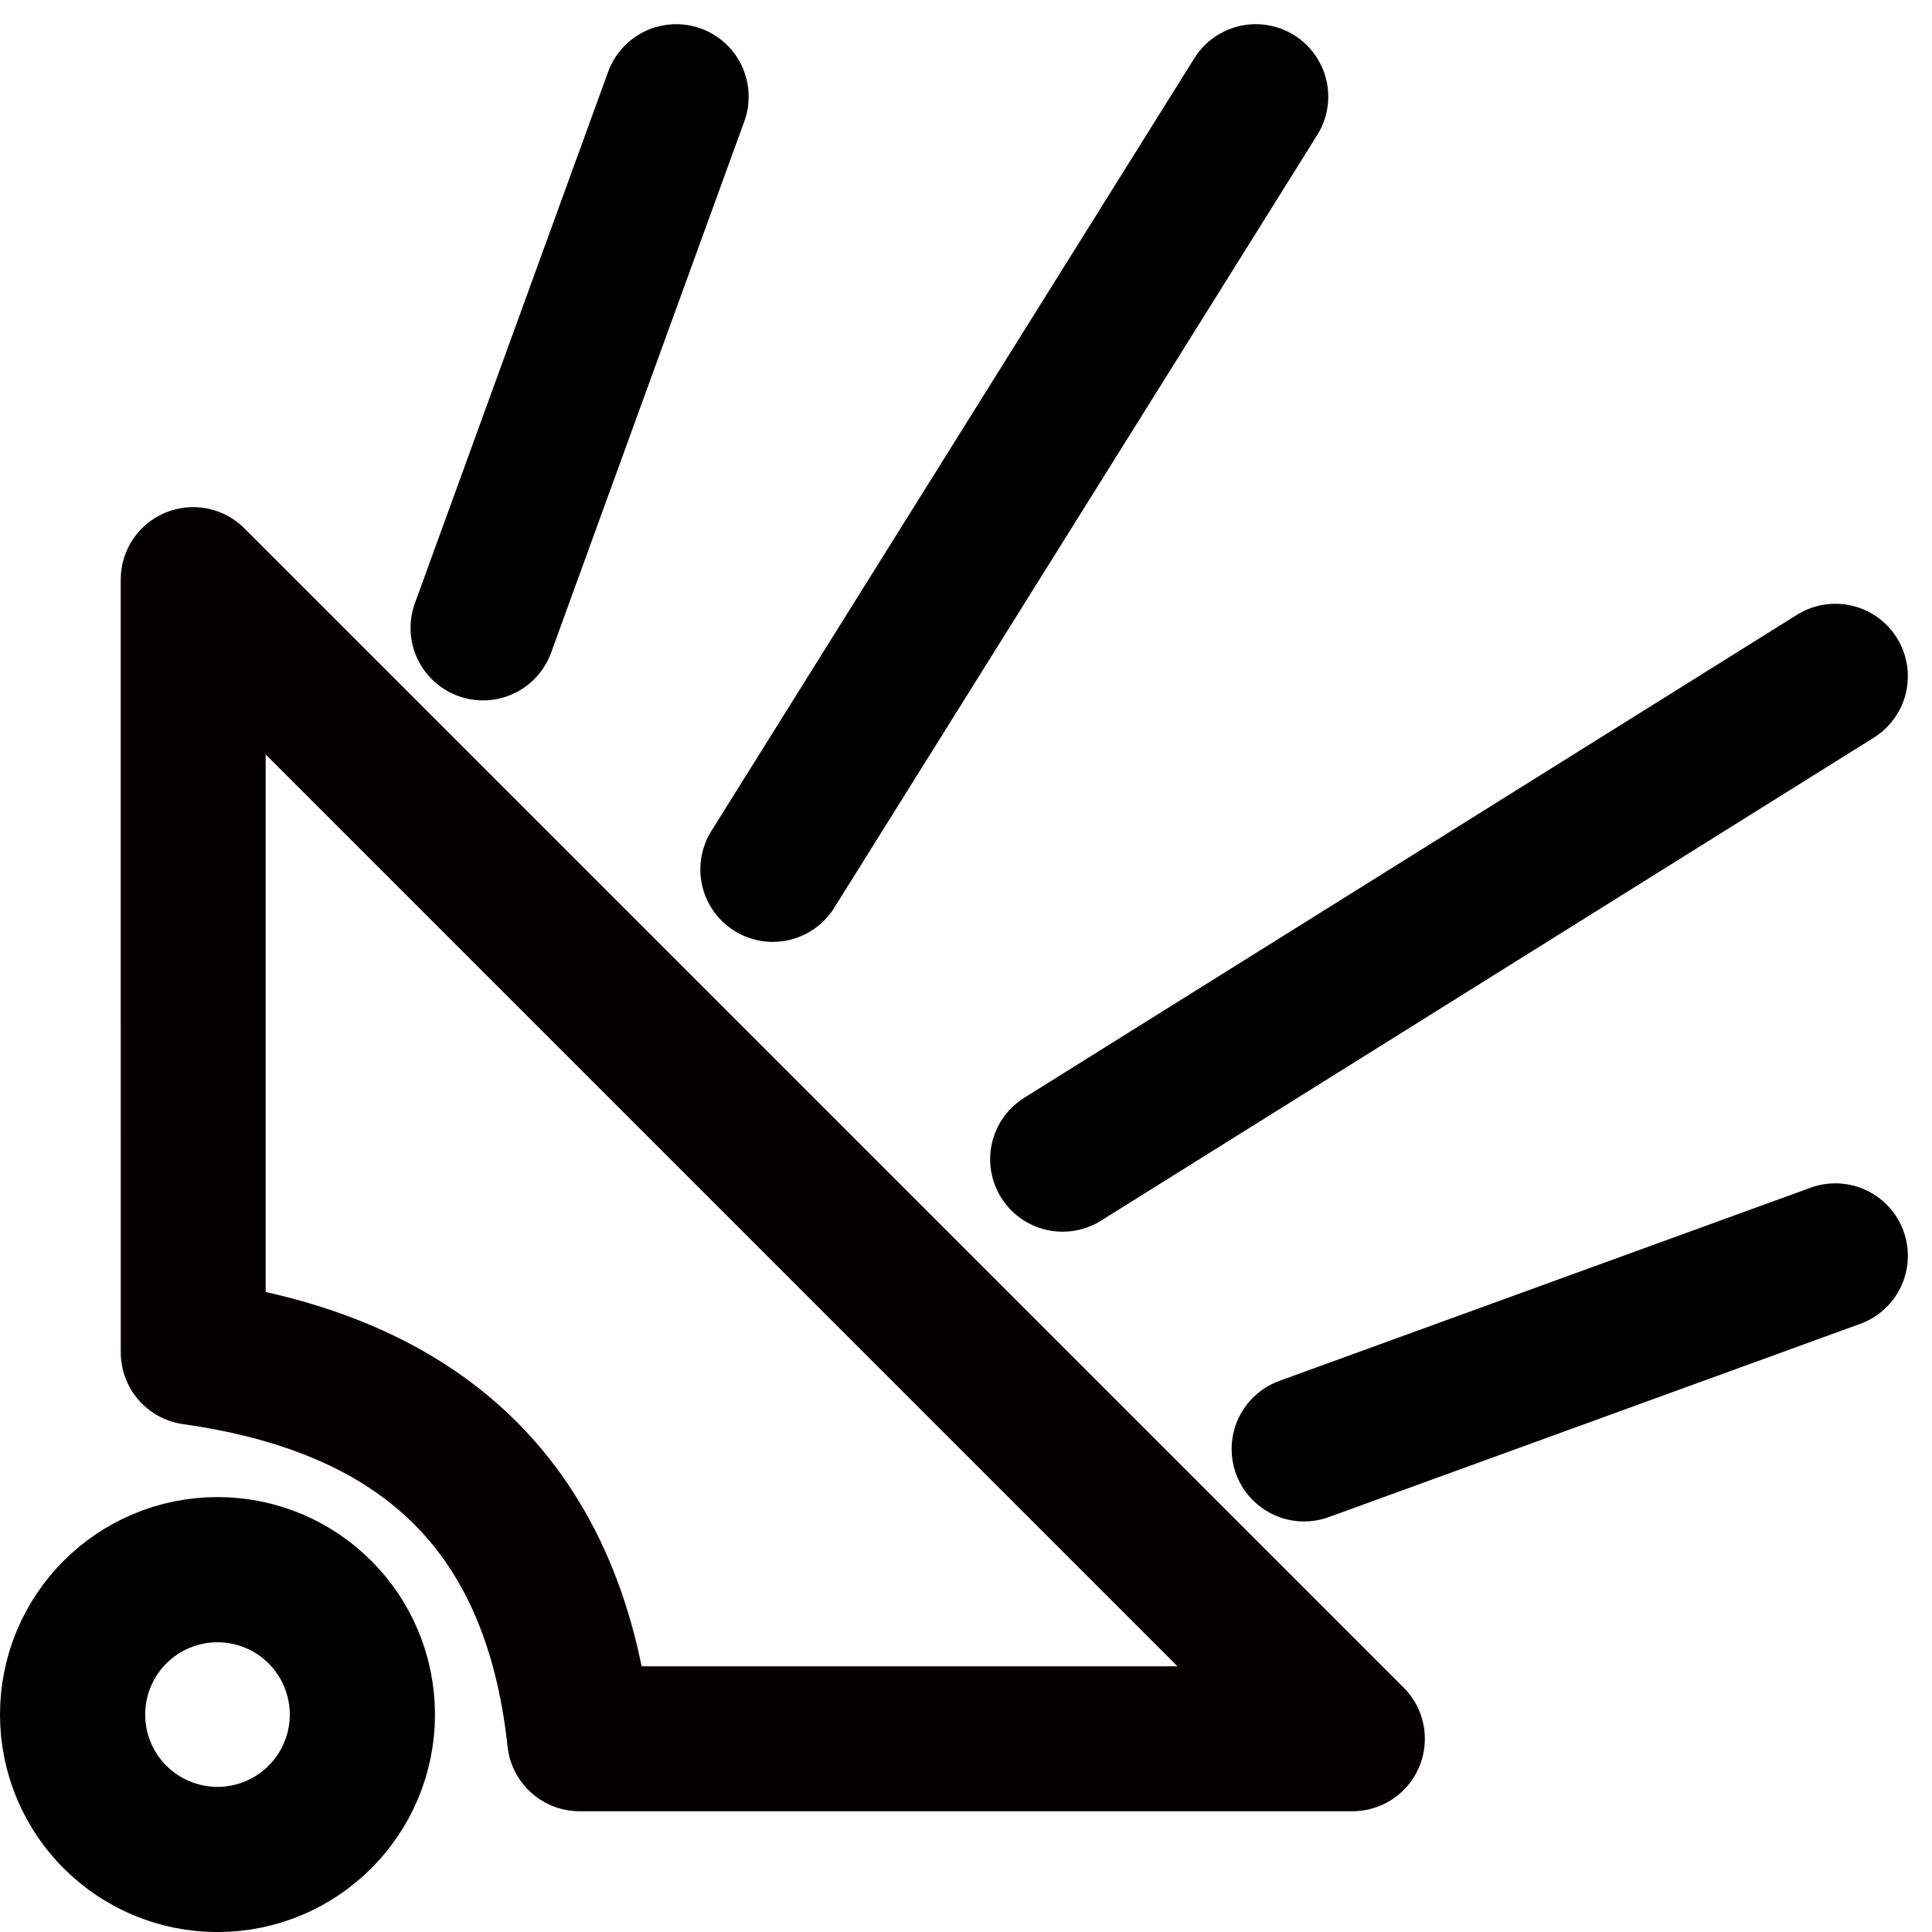
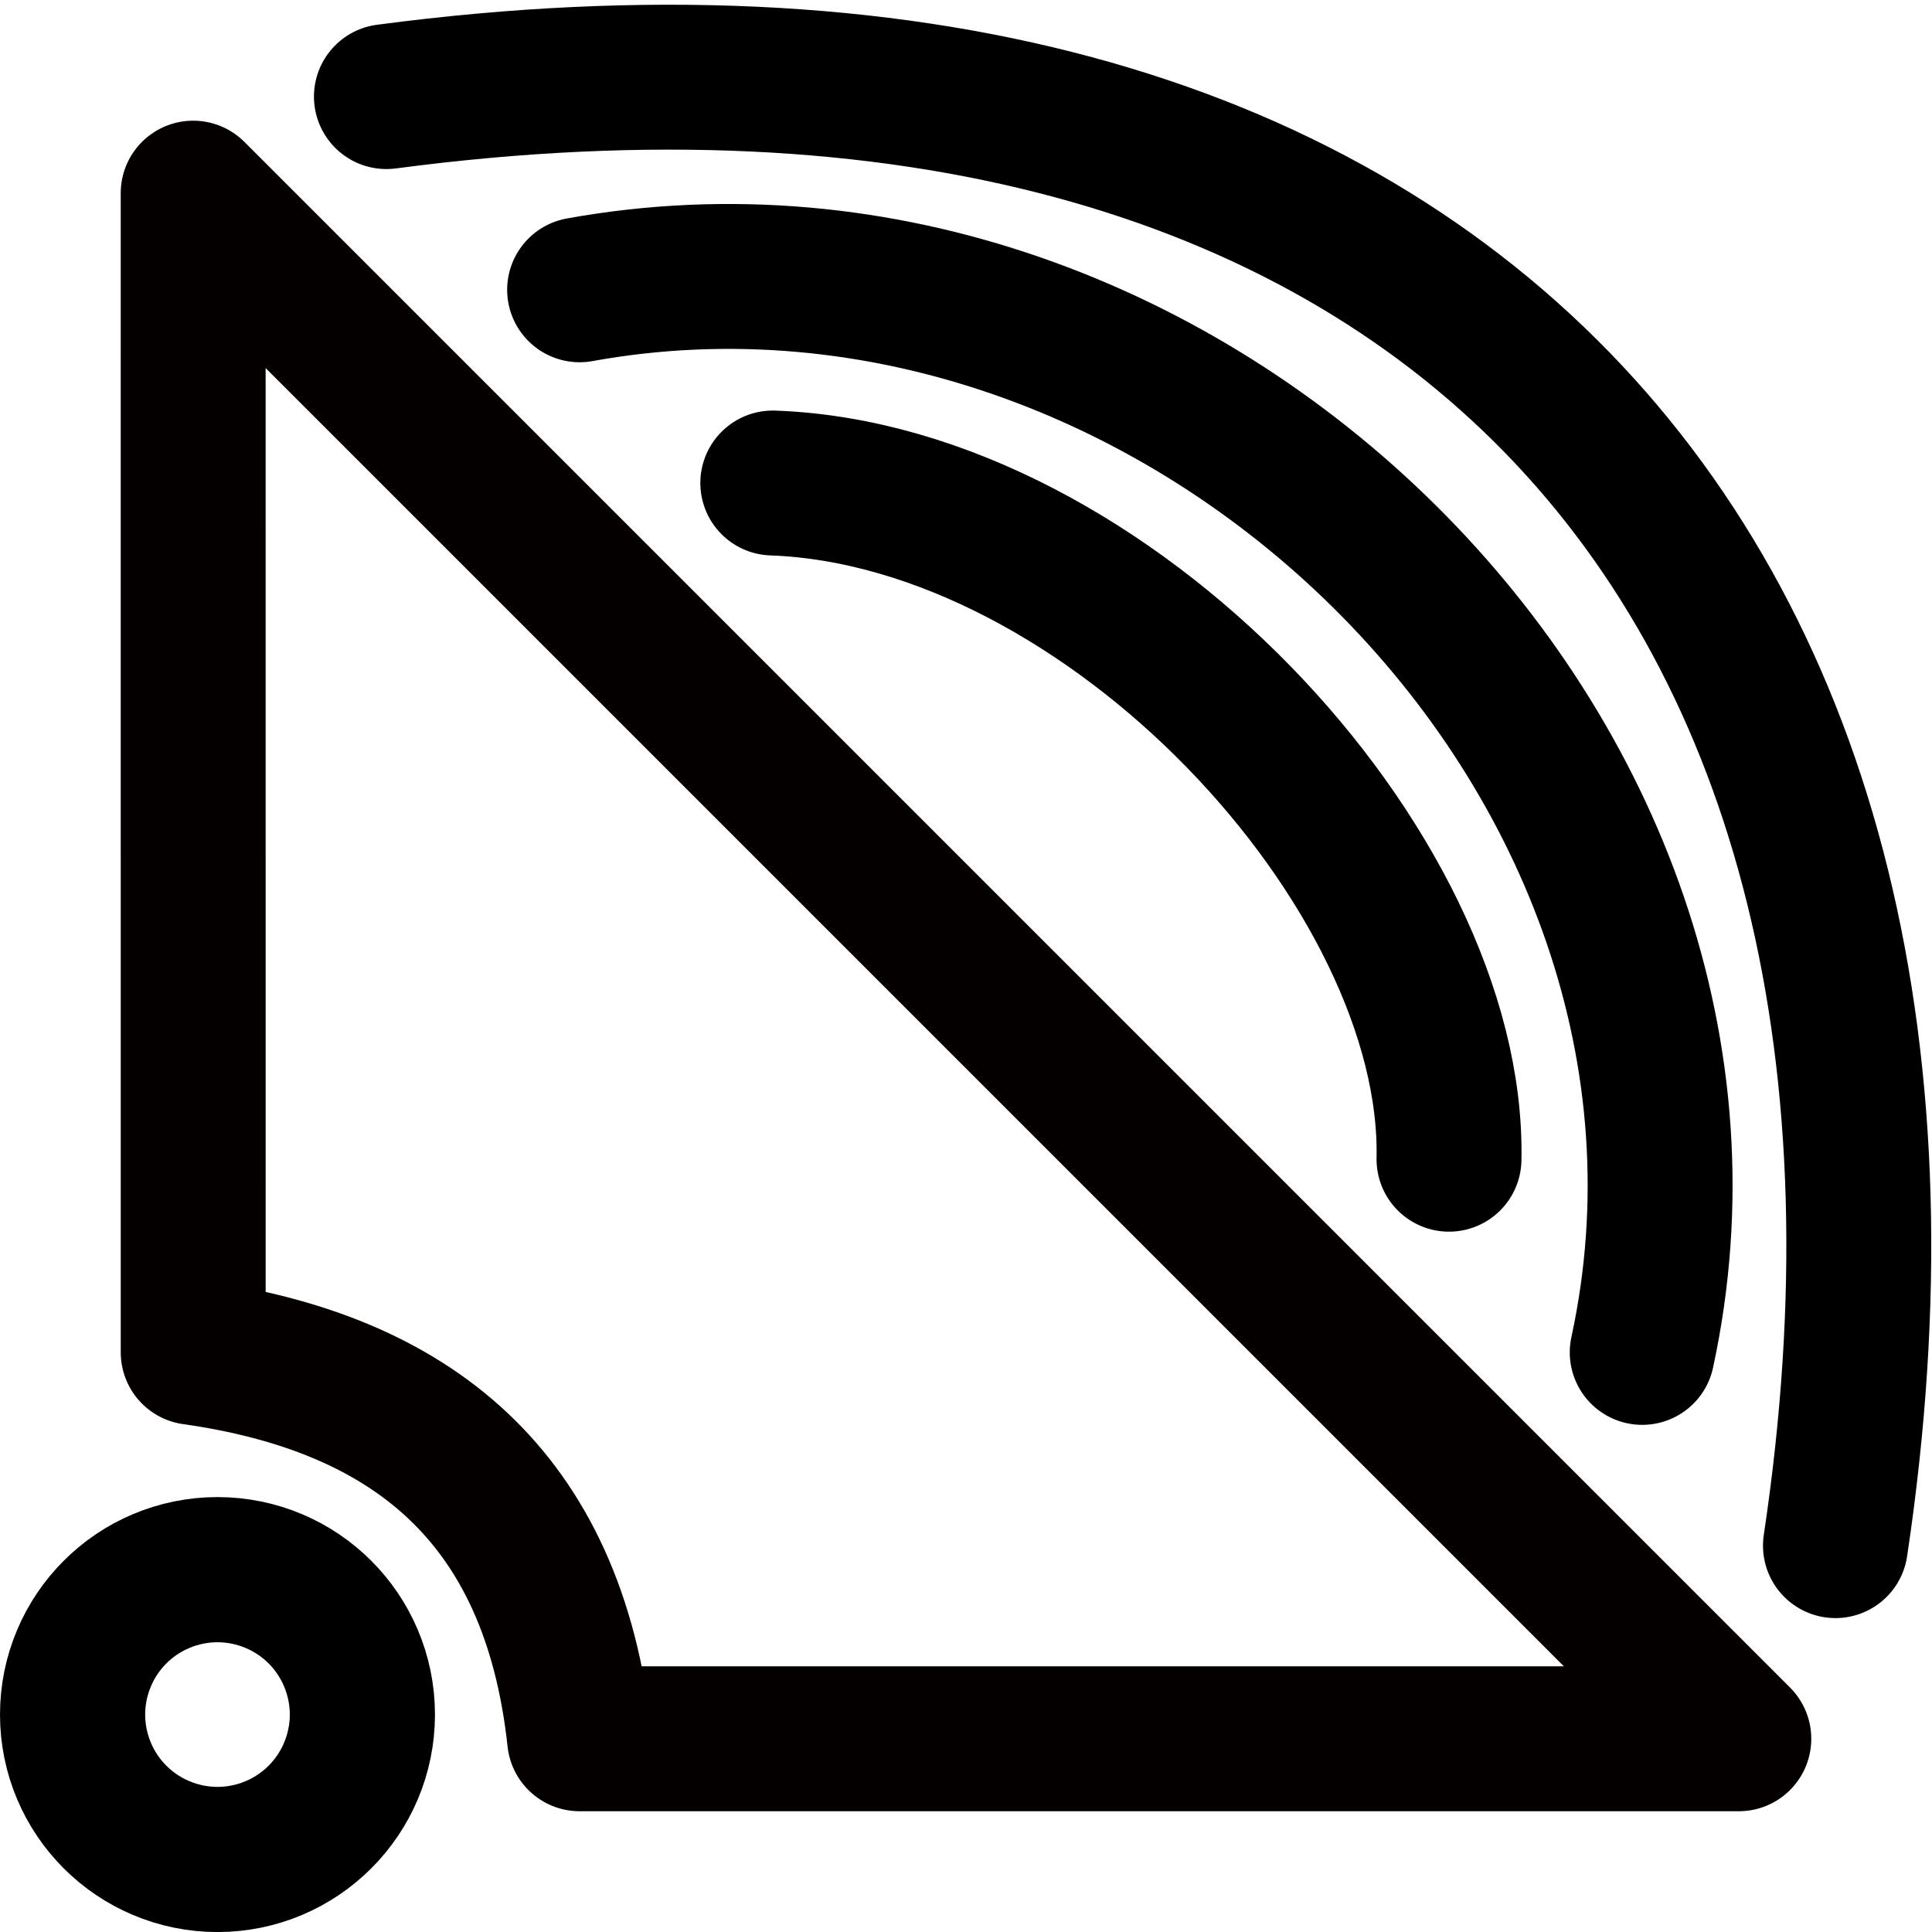
<svg xmlns="http://www.w3.org/2000/svg" width="1e3" height="1e3" version="1.1" viewBox="0 0 264.58 264.58">
  <g transform="translate(0 -32.417)" fill="none">
    <ellipse cx="29.784" cy="267.22" rx="9.94" ry="9.94" stroke="#000001" stroke-miterlimit="2" stroke-width="39.688" style="paint-order:normal" />
-     <path d="m26.458 217.62c29.624 4.192 49.309 19.492 52.917 52.917h105.83l-158.75-158.75z" stroke="#050000" stroke-linecap="round" stroke-linejoin="round" stroke-width="19.844" />
+     <path d="m26.458 217.62c29.624 4.192 49.309 19.492 52.917 52.917h158.75l-211.67-211.67z" stroke="#050000" stroke-linecap="round" stroke-linejoin="round" stroke-width="19.844" />
    <g stroke="#000" stroke-linecap="round" stroke-linejoin="round" stroke-width="19.844">
-       <path d="m66.146 118.41 26.458-72.76" />
-       <path d="m105.83 151.48 66.146-105.83" />
-       <path d="m145.52 191.17 105.83-66.146" />
-       <path d="m178.59 230.85 72.76-26.458" />
+       <path d="m105.83 98.563c45.889 1.654 93.431 52.917 92.604 92.604" />
+       <path d="m52.917 45.646c142.76-18.879 218.56 64.354 198.44 198.44" />
+       <path d="m79.375 72.104c82.349-14.922 163.19 63.918 145.52 145.52" />
    </g>
  </g>
</svg>
